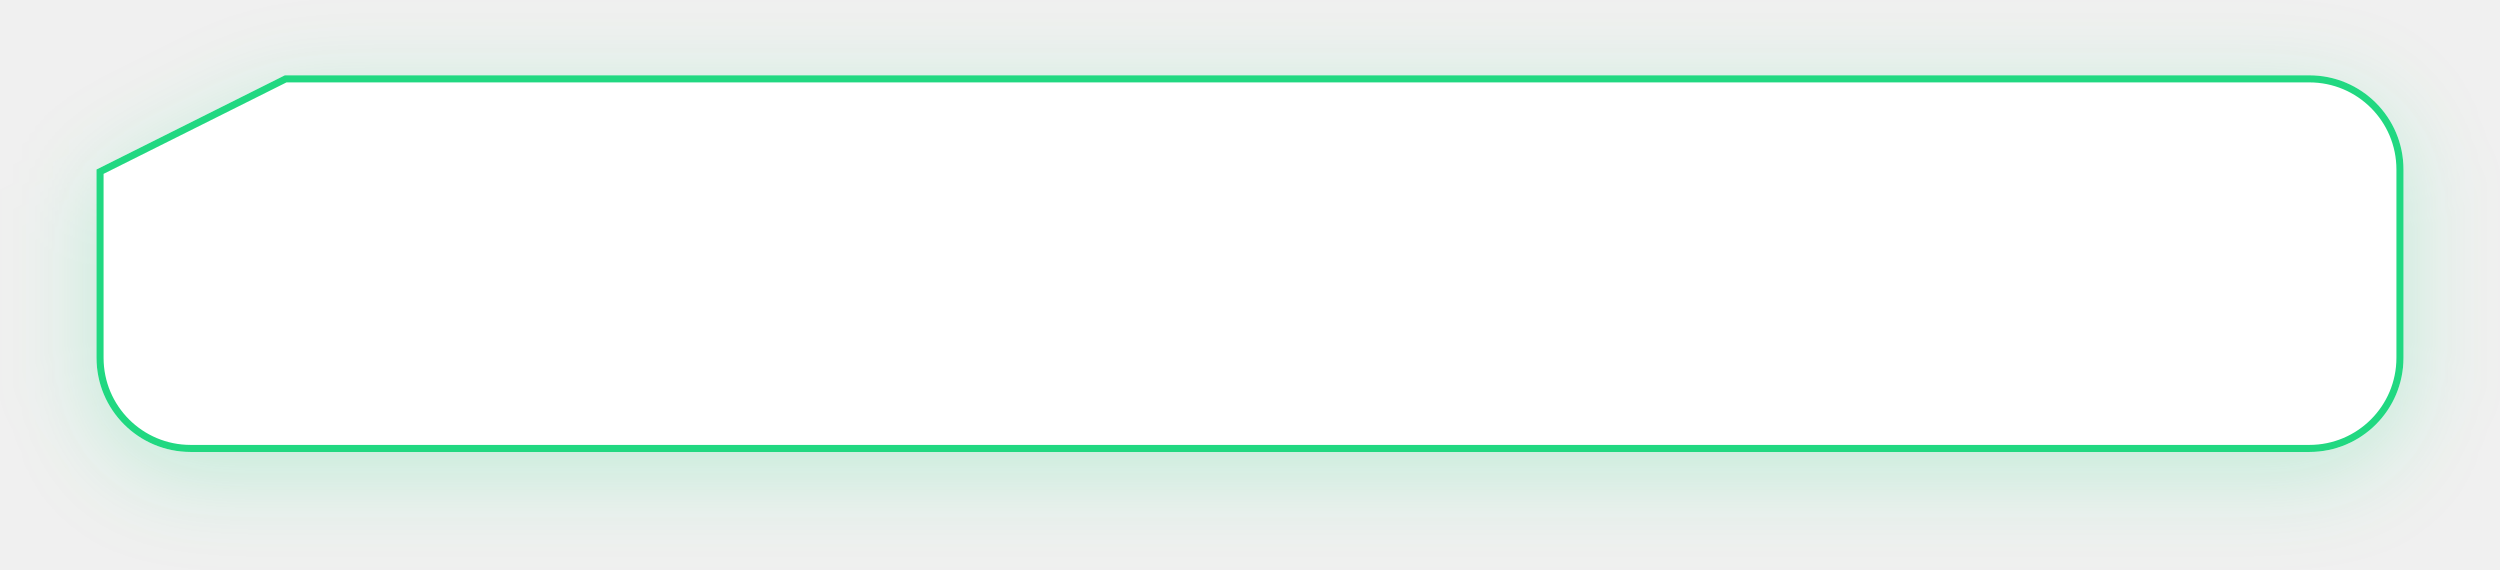
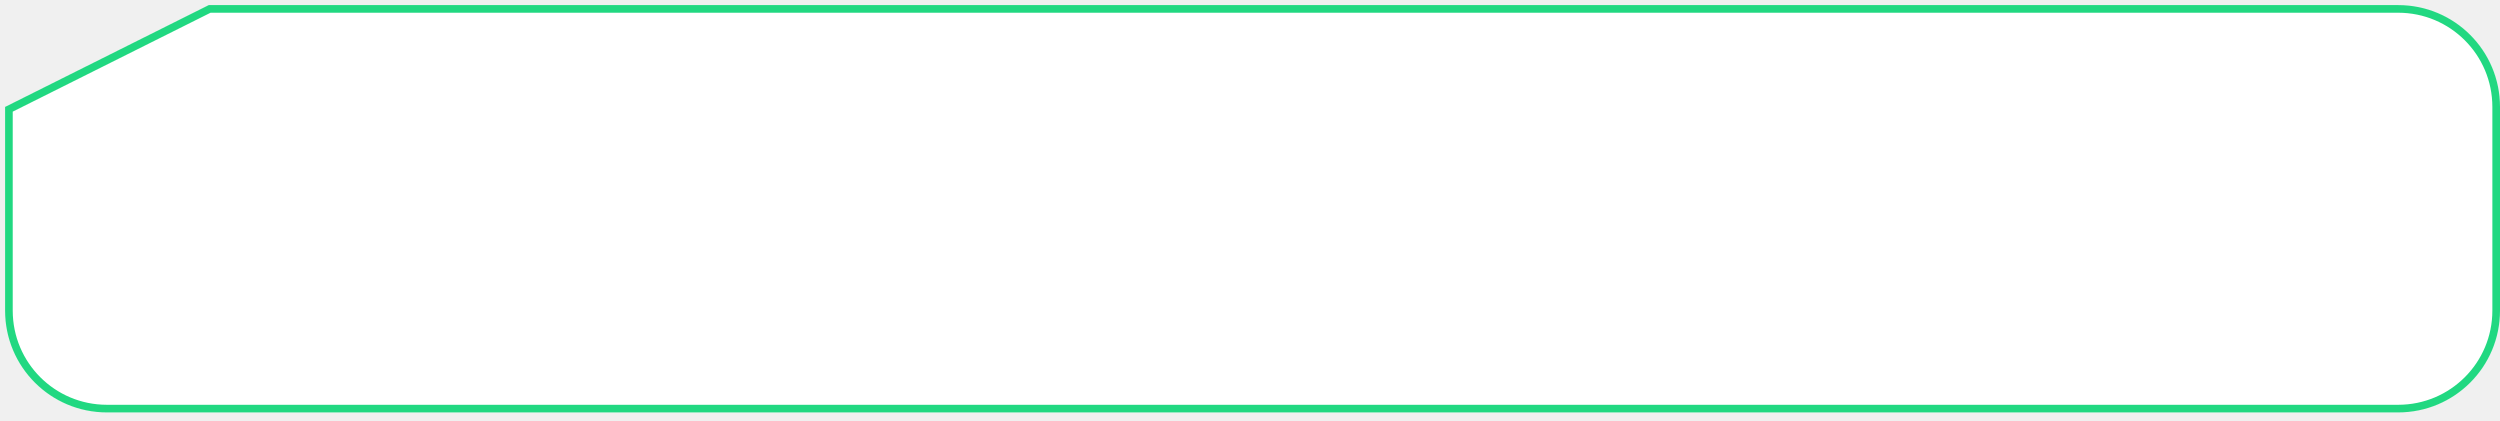
- <svg xmlns="http://www.w3.org/2000/svg" width="1062" height="242" viewBox="0 0 1062 242">
+ <svg xmlns="http://www.w3.org/2000/svg" viewBox="39 30 982 165" preserveAspectRatio="none">
  <defs>
    <mask id="pj61b" width="2" height="2" x="-1" y="-1">
      <path fill="#fff" d="M41 32h980v160H41z" />
      <path d="M121 32h860c22.12 0 40 17.88 40 40v80c0 22.12-17.88 40-40 40H81c-22.12 0-40-17.88-40-40V72l80-40z" />
    </mask>
-     <filter id="pj61a" width="1100" height="289" x="-19" y="-28" filterUnits="userSpaceOnUse">
-       <feOffset dy="9" in="SourceGraphic" result="FeOffset1046Out" />
-       <feGaussianBlur in="FeOffset1046Out" result="FeGaussianBlur1047Out" stdDeviation="20 20" />
-     </filter>
    <clipPath id="pj61c">
      <path fill="#fff" d="M121 32h860c22.12 0 40 17.88 40 40v80c0 22.12-17.88 40-40 40H81c-22.12 0-40-17.88-40-40V72l80-40z" />
    </clipPath>
  </defs>
  <g>
    <g>
      <g filter="url(#pj61a)">
        <path fill="none" d="M121 32h860c22.12 0 40 17.88 40 40v80c0 22.12-17.88 40-40 40H81c-22.12 0-40-17.88-40-40V72l80-40z" mask="url(&quot;#pj61b&quot;)" />
        <path fill="#00dd76" fill-opacity=".2" d="M121 32h860c22.12 0 40 17.88 40 40v80c0 22.12-17.88 40-40 40H81c-22.12 0-40-17.88-40-40V72l80-40z" />
      </g>
      <path fill="#fff" d="M121 32h860c22.12 0 40 17.88 40 40v80c0 22.12-17.88 40-40 40H81c-22.12 0-40-17.88-40-40V72l80-40z" />
      <path fill="none" stroke="#21d881" stroke-miterlimit="50" stroke-width="6" d="M121 32v0h860c22.12 0 40 17.88 40 40v80c0 22.12-17.88 40-40 40H81c-22.12 0-40-17.88-40-40V72v0l80-40v0z" clip-path="url(&quot;#pj61c&quot;)" />
    </g>
  </g>
</svg>
